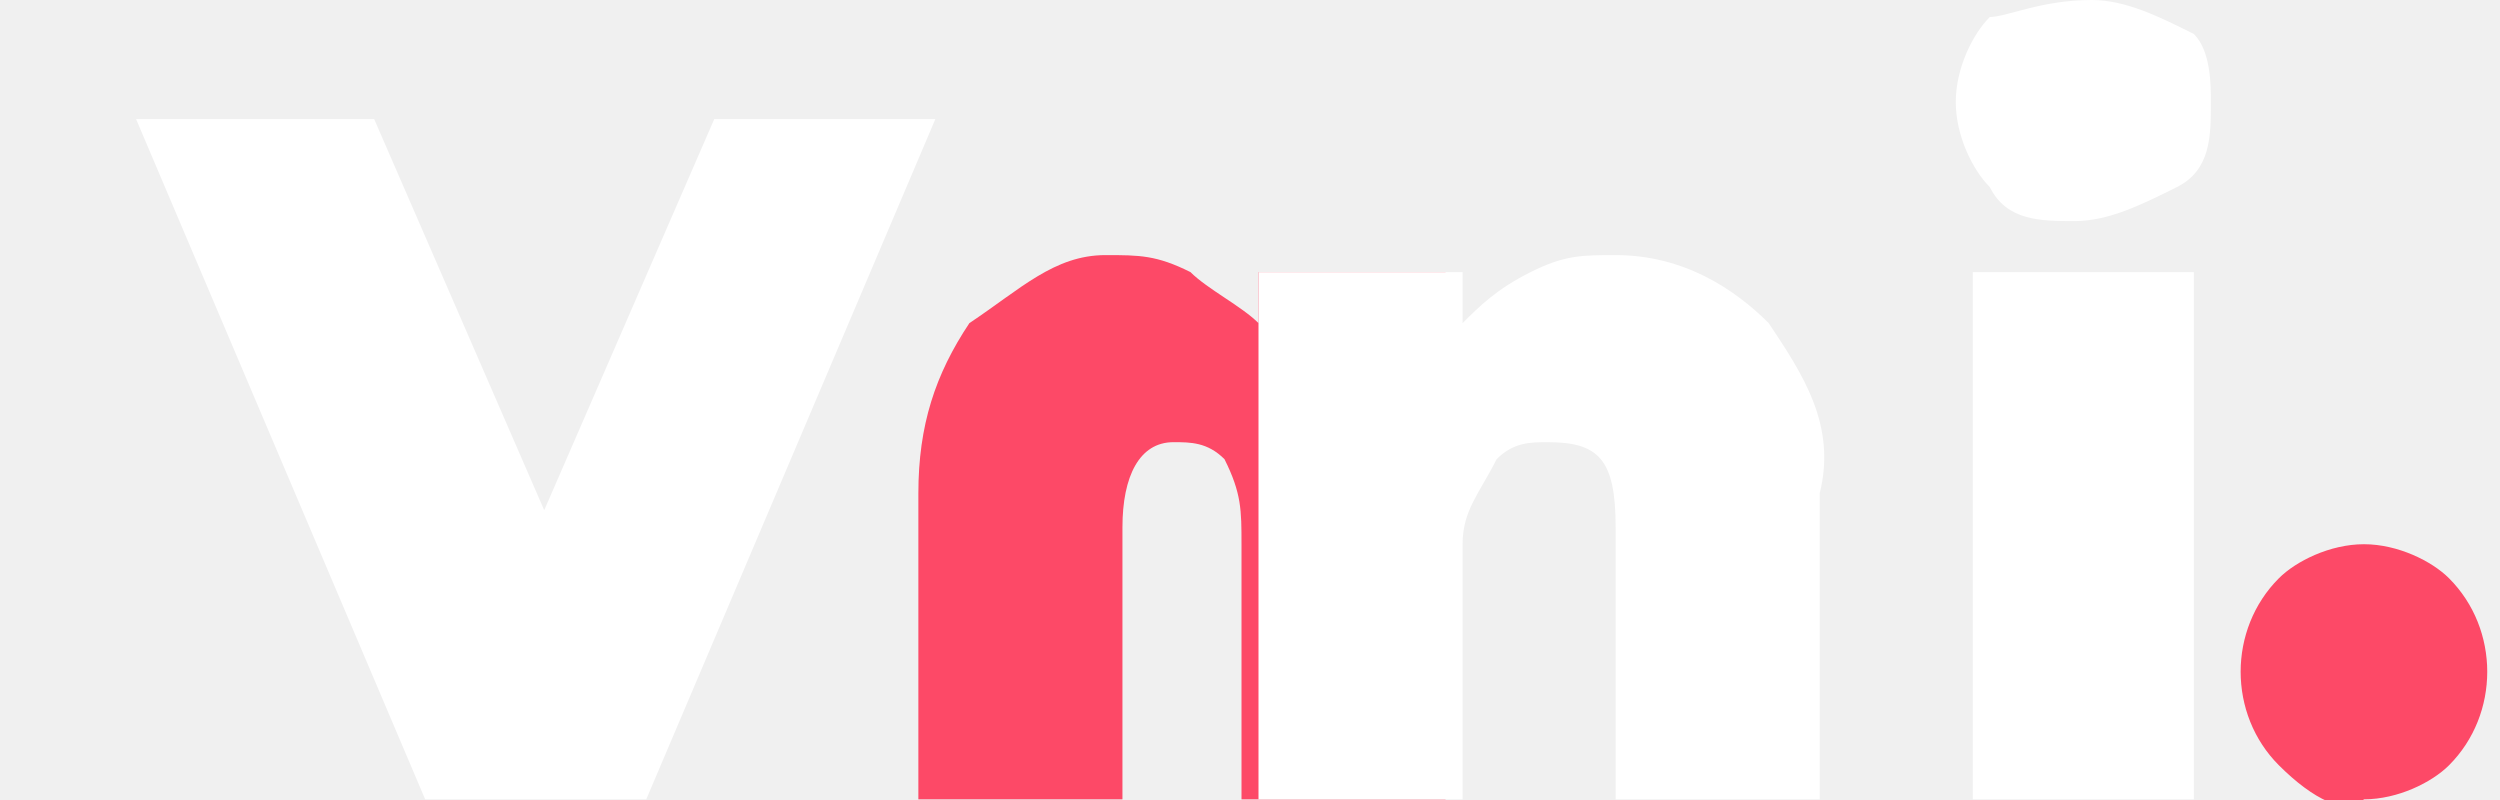
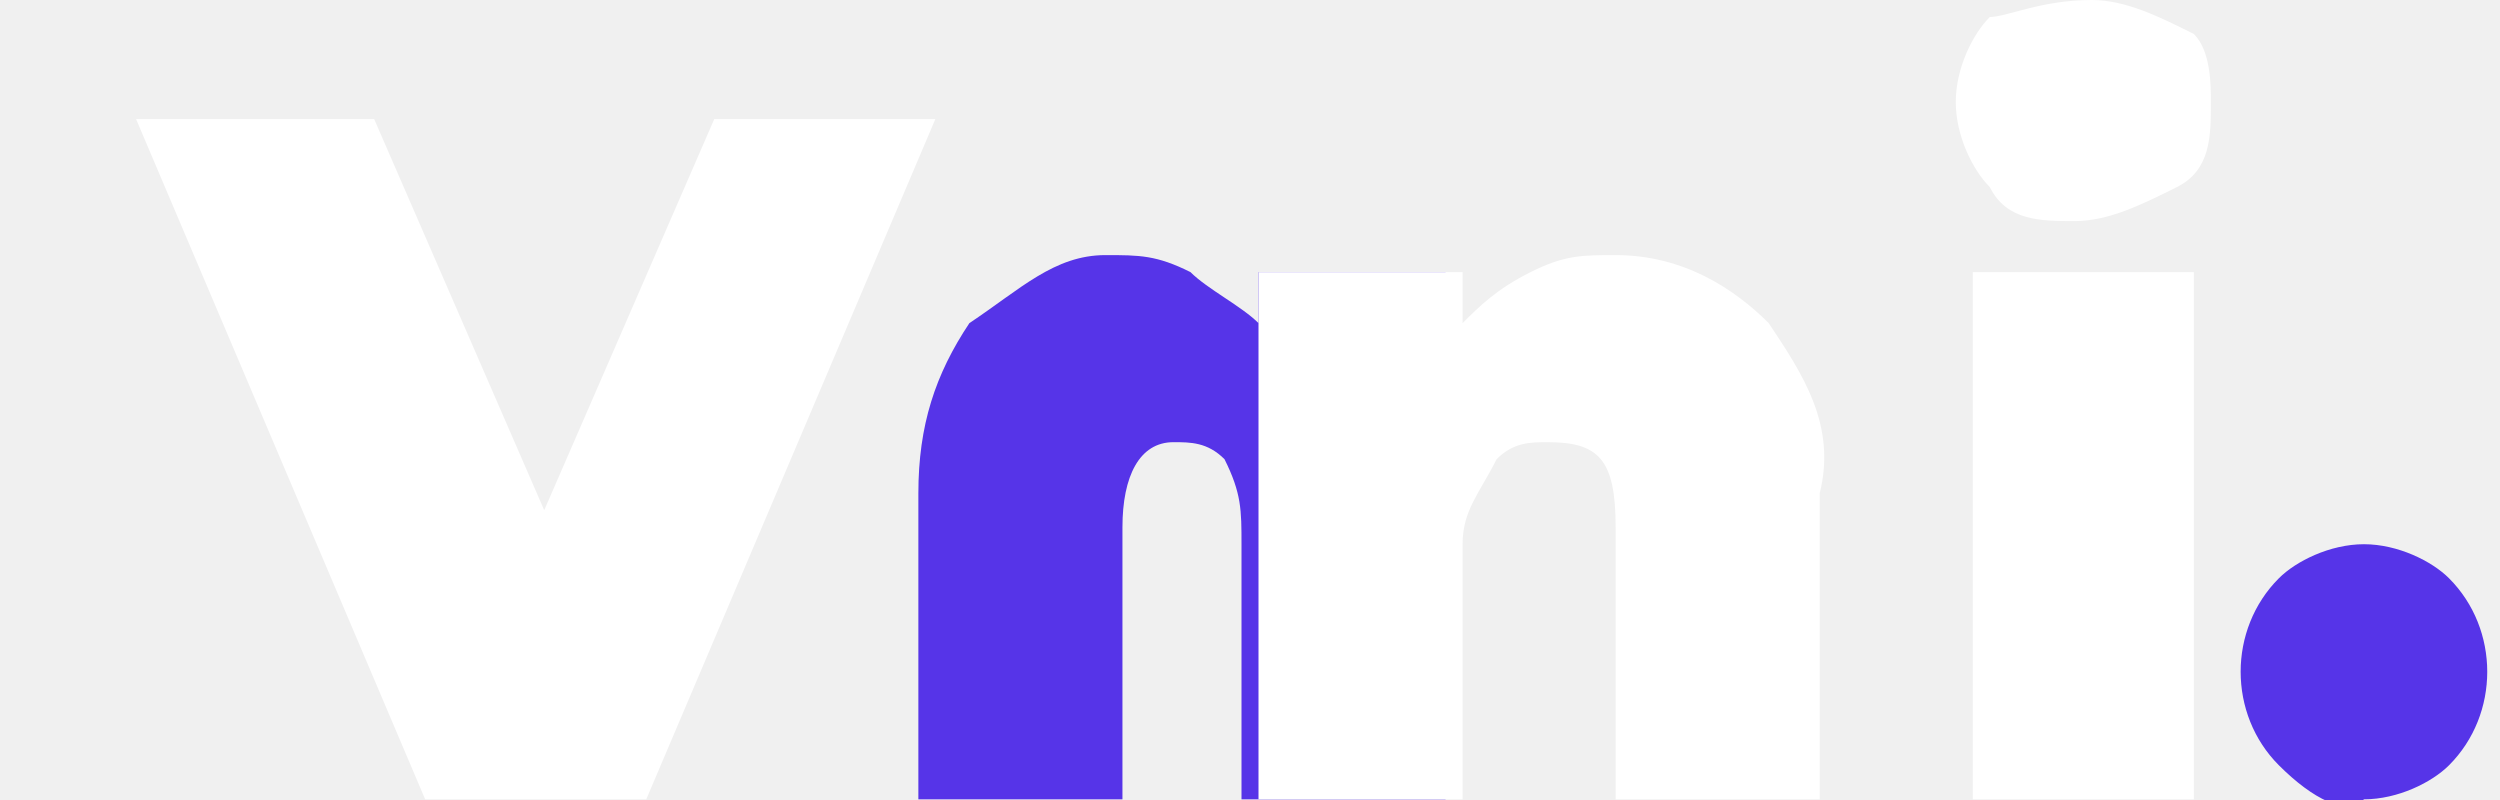
<svg xmlns="http://www.w3.org/2000/svg" version="1.1" id="Livello_1" x="0px" y="0px" viewBox="0 0 14.7 4.7" style="enable-background:new 0 0 14.7 4.7;" xml:space="preserve">
  <style type="text/css">
	.st0{fill:#FFFFFF;}
- 	.st1{fill:#FD4967;}
+ 	.st1{fill:#5634E8;}
</style>
-   <path class="st0" d="M5.5,0.7l-1.7,4H2.5l-1.7-4h1.4l1,2.3l1-2.3H5.5z" />
+   <path class="st0" d="M5.5,0.7l-1.7,4H2.5l-1.7-4h1.4l1,2.3l1-2.3C4.2,0.7,5.5,0.7,5.5,0.7z" />
  <path class="st1" d="M6.5,1.5c0.2,0,0.3,0,0.5,0.1c0.1,0.1,0.3,0.2,0.4,0.3V1.6h1.1v3.1H7.3V3.2c0-0.2,0-0.3-0.1-0.5  C7.1,2.6,7,2.6,6.9,2.6c-0.2,0-0.3,0.2-0.3,0.5v1.6H5.4V2.9c0-0.4,0.1-0.7,0.3-1C6,1.7,6.2,1.5,6.5,1.5z" />
-   <path class="st0" d="M10.4,1.9c0.2,0.3,0.4,0.6,0.3,1v1.8H9.5V3.1c0-0.4-0.1-0.5-0.4-0.5C9,2.6,8.9,2.6,8.8,2.7  C8.7,2.9,8.6,3,8.6,3.2v1.5H7.4V1.6h1.2v0.3C8.7,1.8,8.8,1.7,9,1.6c0.2-0.1,0.3-0.1,0.5-0.1C9.9,1.5,10.2,1.7,10.4,1.9z" />
-   <path class="st0" d="M11.7,1.1c-0.1-0.1-0.2-0.3-0.2-0.5c0-0.2,0.1-0.4,0.2-0.5C11.8,0.1,12,0,12.3,0c0.2,0,0.4,0.1,0.6,0.2  C13,0.3,13,0.5,13,0.6C13,0.8,13,1,12.8,1.1c-0.2,0.1-0.4,0.2-0.6,0.2C12,1.3,11.8,1.3,11.7,1.1z M11.6,1.6h1.3v3.1h-1.3V1.6z" />
-   <path class="st1" d="M13.4,4.5c-0.3-0.3-0.3-0.8,0-1.1c0.1-0.1,0.3-0.2,0.5-0.2c0.2,0,0.4,0.1,0.5,0.2c0.3,0.3,0.3,0.8,0,1.1  c-0.1,0.1-0.3,0.2-0.5,0.2C13.8,4.8,13.6,4.7,13.4,4.5z" />
+   <path class="st0" d="M10.4,1.9c0.2,0.3,0.4,0.6,0.3,1v1.8H9.5V3.1c0-0.4-0.1-0.5-0.4-0.5c-0.1,0-0.2,0-0.3,0.1  C8.7,2.9,8.6,3,8.6,3.2v1.5H7.4V1.6h1.2v0.3C8.7,1.8,8.8,1.7,9,1.6s0.3-0.1,0.5-0.1C9.9,1.5,10.2,1.7,10.4,1.9z" />
+   <path class="st0" d="M11.7,1.1c-0.1-0.1-0.2-0.3-0.2-0.5s0.1-0.4,0.2-0.5C11.8,0.1,12,0,12.3,0c0.2,0,0.4,0.1,0.6,0.2  C13,0.3,13,0.5,13,0.6c0,0.2,0,0.4-0.2,0.5s-0.4,0.2-0.6,0.2C12,1.3,11.8,1.3,11.7,1.1z M11.6,1.6h1.3v3.1h-1.3V1.6z" />
+   <path class="st1" d="M13.4,4.5c-0.3-0.3-0.3-0.8,0-1.1c0.1-0.1,0.3-0.2,0.5-0.2s0.4,0.1,0.5,0.2c0.3,0.3,0.3,0.8,0,1.1  c-0.1,0.1-0.3,0.2-0.5,0.2C13.8,4.8,13.6,4.7,13.4,4.5z" />
</svg>
